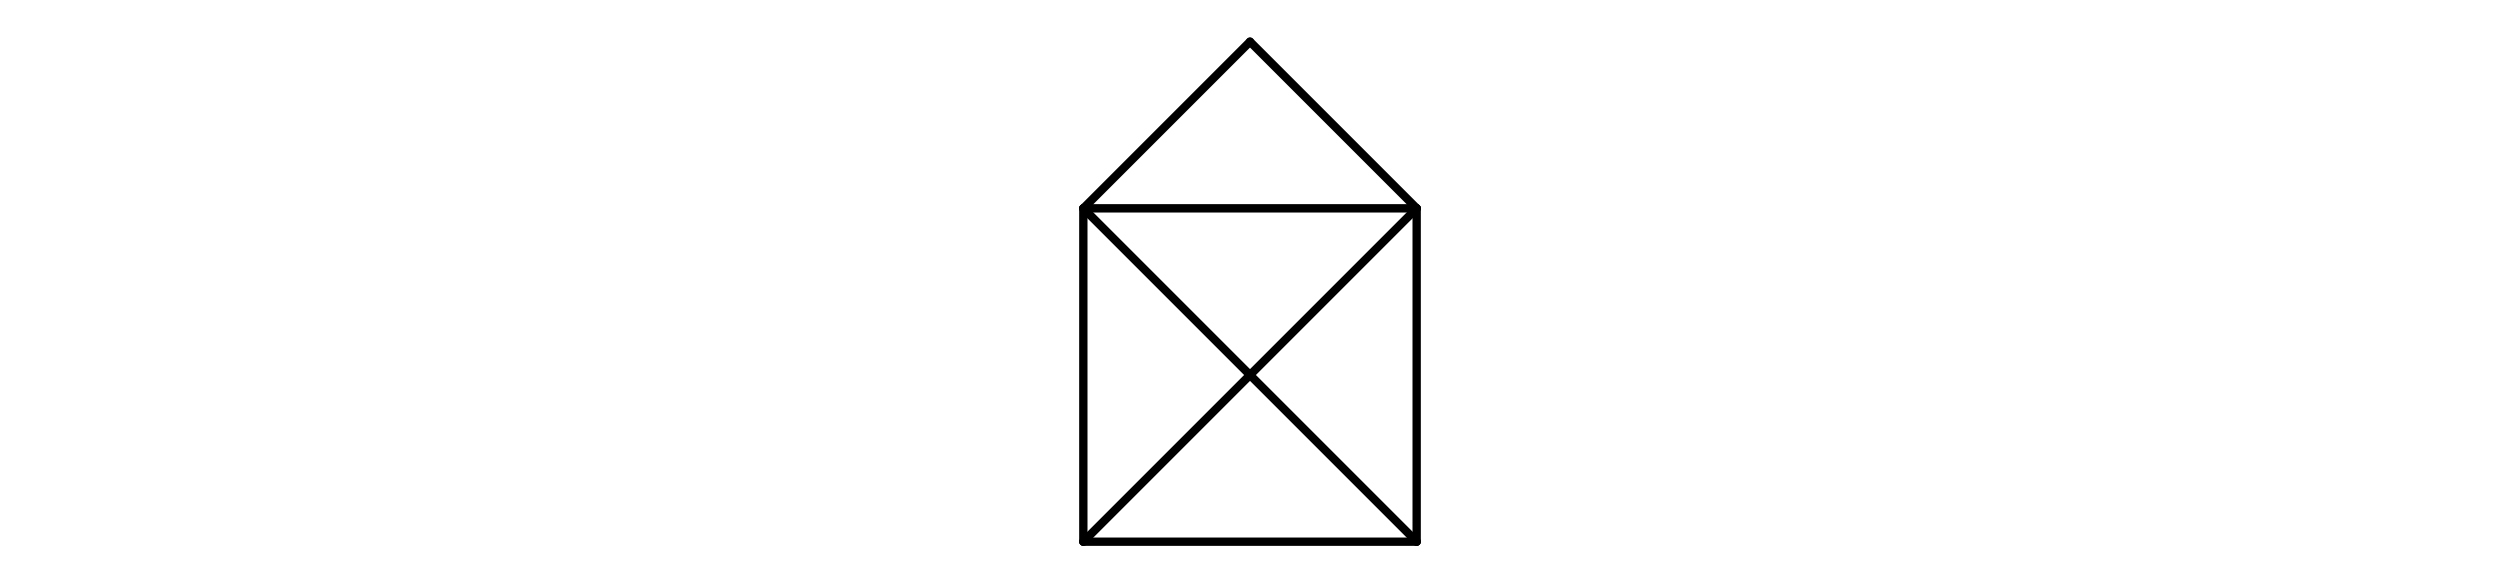
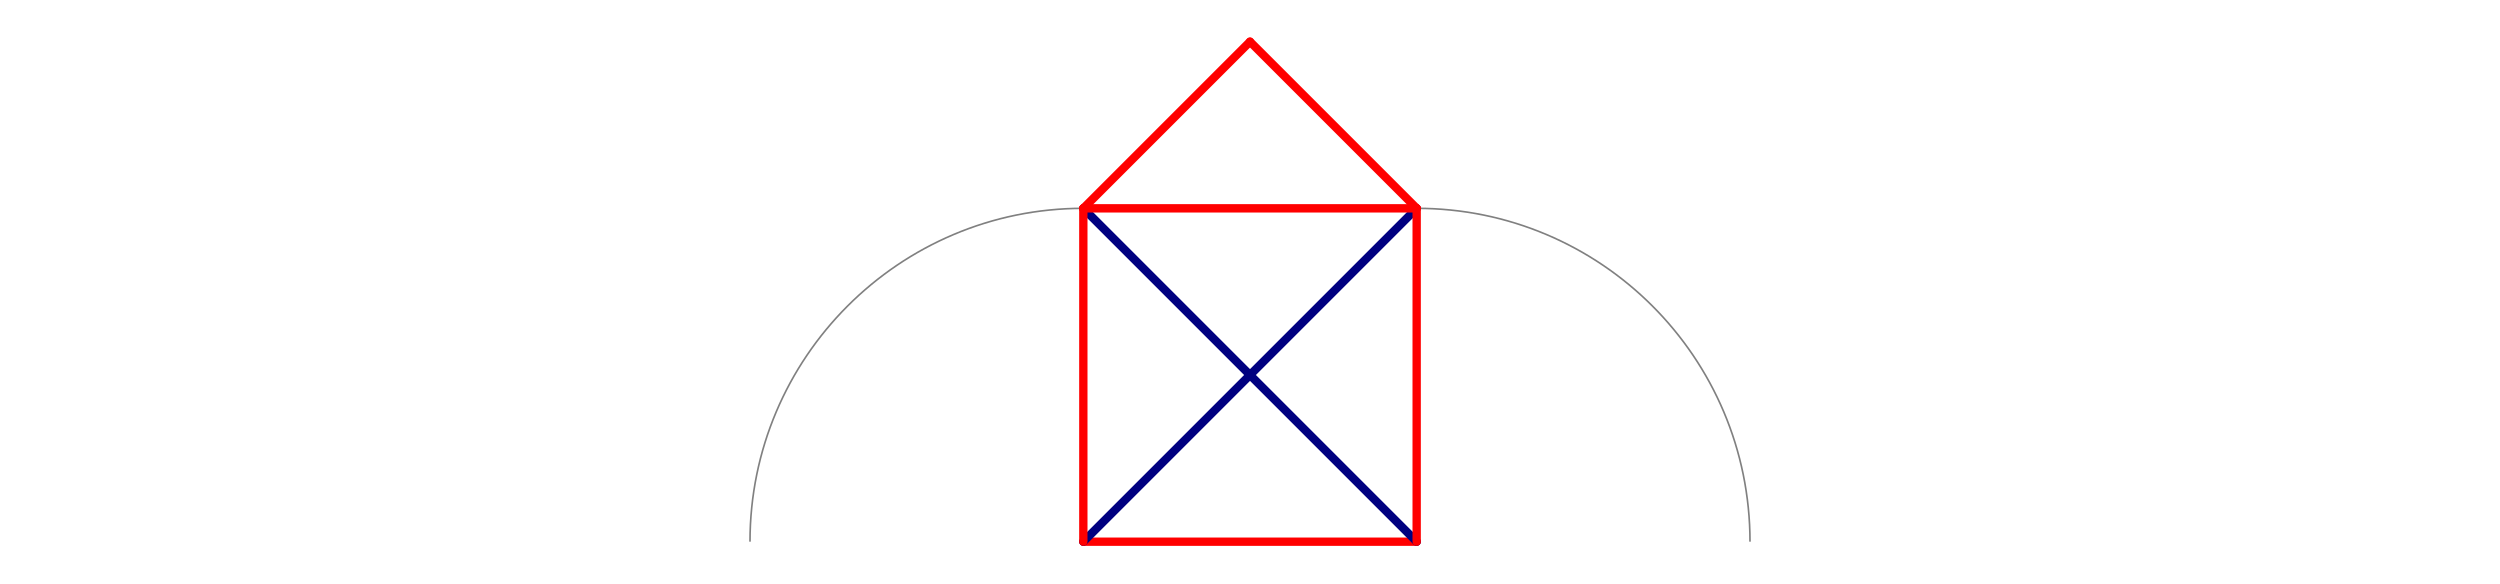
<svg xmlns="http://www.w3.org/2000/svg" version="1.1" x="0px" y="0px" viewBox="0 0 1500 350" xml:space="preserve">
-   <g fill="none" stroke="black" stroke-width="5" stroke-linecap="round">
-     <path d="m 850 325 h-200" stroke-dasharray="200" stroke-dashoffset="0">
-         </path>
-     <path d="m 650 325 v-200">
-       <animateTransform attributeName="transform" attributeType="XML" type="rotate" begin="0s" values="270 650 325; 270 650 325; 270 650 325; 270 650 325; 270 650 325; 360 650 325" dur="3s" repeatCount="1" />
+   <path id="path1" d="M1050,325 A 200 200, 0, 0 0, 850 125" fill="none" stroke="gray" stroke-width="1" />
+   <path id="path2" d="M450,325 A 200 200, 0, 0 1, 650 125" fill="none" stroke="gray" stroke-width="1" />
+   <g fill="none" stroke-width="5" stroke-linecap="round">
+     <path d="m 850 325 h -200" stroke="red" />
+     <path d="m 850 325 l -200 -200" stroke="navy">
+       <animateTransform attributeName="transform" attributeType="XML" type="rotate" begin="0s" from="135 850 325" to="0 850 325" dur="0.8s" repeatCount="1" />
    </path>
-     <g>
-       <path d="m 650 125 l 100 -100">
-         <animateTransform attributeName="transform" attributeType="XML" type="rotate" begin="0s" values="225 650 125; 225 650 125; 225 650 125; 270 650 125; 270 650 325; 360 650 325" dur="3s" repeatCount="1" />
-       </path>
-       <animateTransform attributeName="transform" attributeType="XML" type="translate" begin="0s" values="-200 200; -200 200; -200 200; -200 200; 0 0; 0 0" dur="3s" repeatCount="1" />
-     </g>
-     <g>
-       <path d="m 750 25 l 100 100">
-         <animateTransform attributeName="transform" attributeType="XML" type="rotate" begin="0s" values="135 750 25; 225 750 25; 225 650 125; 270 650 125; 270 650 325; 360 650 325" dur="3s" repeatCount="1" />
-       </path>
-       <animateTransform attributeName="transform" attributeType="XML" type="translate" begin="0s" values="-441 300; -441 300; -200 200; -200 200; 0 0; 0 0" dur="3s" repeatCount="1" />
-     </g>
-     <path d="m 850 125 l -200 200">
-       <animateTransform attributeName="transform" attributeType="XML" type="rotate" from="225 650 325" to="360 650 325" dur="2s" repeatCount="1" />
+     <path d="m 650 325 l 200 -200" stroke="navy">
+       <animateTransform attributeName="transform" attributeType="XML" type="rotate" begin="0s" from="-135 650 325" to="0 650 325" dur="0.8s" repeatCount="1" />
    </path>
-     <path d="m 850 325 l -200 -200">
-       <animateTransform attributeName="transform" attributeType="XML" type="rotate" from="135 850 325" to="0 850 325" dur="2s" repeatCount="1" />
+     <path d="m 850 125 h -200" stroke="red">
+       <animateTransform attributeName="transform" attributeType="XML" type="rotate" begin="1s" from="90 850 125" to="0 850 125" dur="1s" repeatCount="1" />
+       <animate attributeType="CSS" attributeName="visibility" values="hidden;visible;visible" keyTimes="0; 0.5; 1" dur="2s" repeatCount="1" />
    </path>
-     <path d="m 850 125 v200">
-       <animateTransform attributeName="transform" attributeType="XML" type="rotate" begin="0s" values=" 90 850 325; 90 850 325; 90 850 325; 0 850 325" dur="2.5s" repeatCount="1" />
+     <path d="m 850 325 v -200" stroke="red">
+       <animateTransform attributeName="transform" attributeType="XML" type="rotate" begin="0s" from="90 850 325" to="0 850 325" dur="1s" repeatCount="1" />
    </path>
-     <g>
-       <path d="m 850 125 h -200">
-         <animateTransform attributeName="transform" attributeType="XML" type="rotate" begin="0s" values="180 850 125; 90 850 125; 90 850 325; 0 850 325" dur="2.5s" repeatCount="1" />
-       </path>
-       <animateTransform attributeName="transform" attributeType="XML" type="translate" begin="0s" values="200 200; 200 200; 0 0; 0 0" dur="2.5s" repeatCount="1" />
-     </g>
+     <path d="m 650 325 v -200" stroke="red">
+       <animateTransform attributeName="transform" attributeType="XML" type="rotate" begin="0s" from="-90 650 325" to="0 650 325" dur="2s" repeatCount="1" />
+     </path>
+     <path d="m 650 325 v -483" stroke="transparent">
+       <animateTransform attributeName="transform" attributeType="XML" type="rotate" begin="0s" from="-90 650 325" to="0 650 325" dur="2s" repeatCount="1" />
+       <animate attributeType="XML" attributeName="stroke" values="red;red;transparent" keyTimes="0; 1; 1" dur="2s" repeatCount="1" />
+     </path>
+     <path d="m 650 125 l 200 -200" stroke="transparent">
+       <animateTransform attributeName="transform" attributeType="XML" type="rotate" begin="2s" from="-45 650 125" to="0 650 125" dur="1s" repeatCount="1" />
+       <animate attributeType="XML" attributeName="stroke" values="transparent;transparent;red;red" keyTimes="0; 0.67; 0.67; 1" dur="3s" repeatCount="1" />
+     </path>
+     <path d="m 650 125 l 100 -100" stroke="red">
+       <animateTransform attributeName="transform" attributeType="XML" type="rotate" begin="2s" from="-45 650 125" to="0 650 125" dur="1s" repeatCount="1" />
+       <animate attributeType="CSS" attributeName="visibility" values="hidden;visible;visible" keyTimes="0; 0.67; 1" dur="3s" repeatCount="1" />
+     </path>
+     <path d="m 750 25 l 100 100" stroke="red">
+       <animateTransform attributeName="transform" attributeType="XML" type="rotate" begin="3s" from="-90 750 25" to="0 750 25" dur="1s" repeatCount="1" />
+       <animate attributeType="CSS" attributeName="visibility" values="hidden;visible;visible" keyTimes="0; 0.75; 1" dur="4s" repeatCount="1" />
+     </path>
+     <path d="m 0 0 v 200" stroke="transparent">
+       <animateMotion dur="1s" repeatCount="1" rotate="auto">
+         <mpath href="#path1" />
+       </animateMotion>
+       <animate attributeType="XML" attributeName="stroke" values="red;red;transparent" keyTimes="0; 0.5; 1" dur="2s" repeatCount="1" />
+     </path>
  </g>
</svg>
